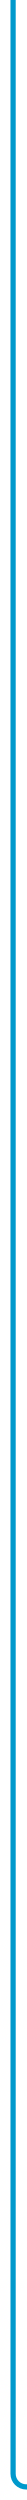
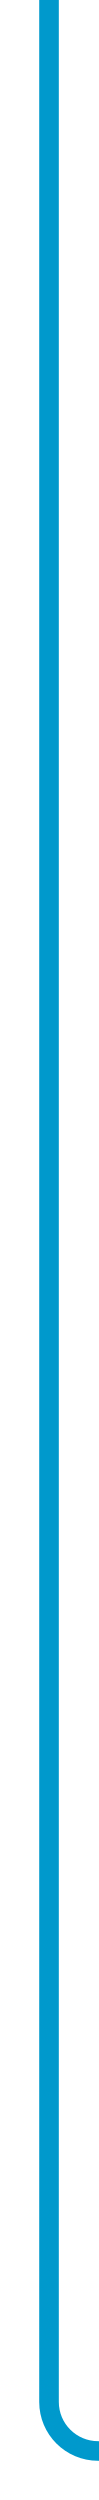
- <svg xmlns="http://www.w3.org/2000/svg" version="1.1" width="10px" height="955px" preserveAspectRatio="xMidYMin meet" viewBox="66 250  8 955">
-   <path d="M 70 250  L 70 1195  A 5 5 0 0 0 75 1200 L 80 1200  " stroke-width="2" stroke="#0099cc" fill="none" />
+ <svg xmlns="http://www.w3.org/2000/svg" version="1.1" width="10px" height="255px" preserveAspectRatio="xMidYMin meet" viewBox="126 390  8 255">
+   <path d="M 130 390  L 130 635  A 5 5 0 0 0 135 640 L 140 640  " stroke-width="2" stroke="#0099cc" fill="none" />
</svg>
